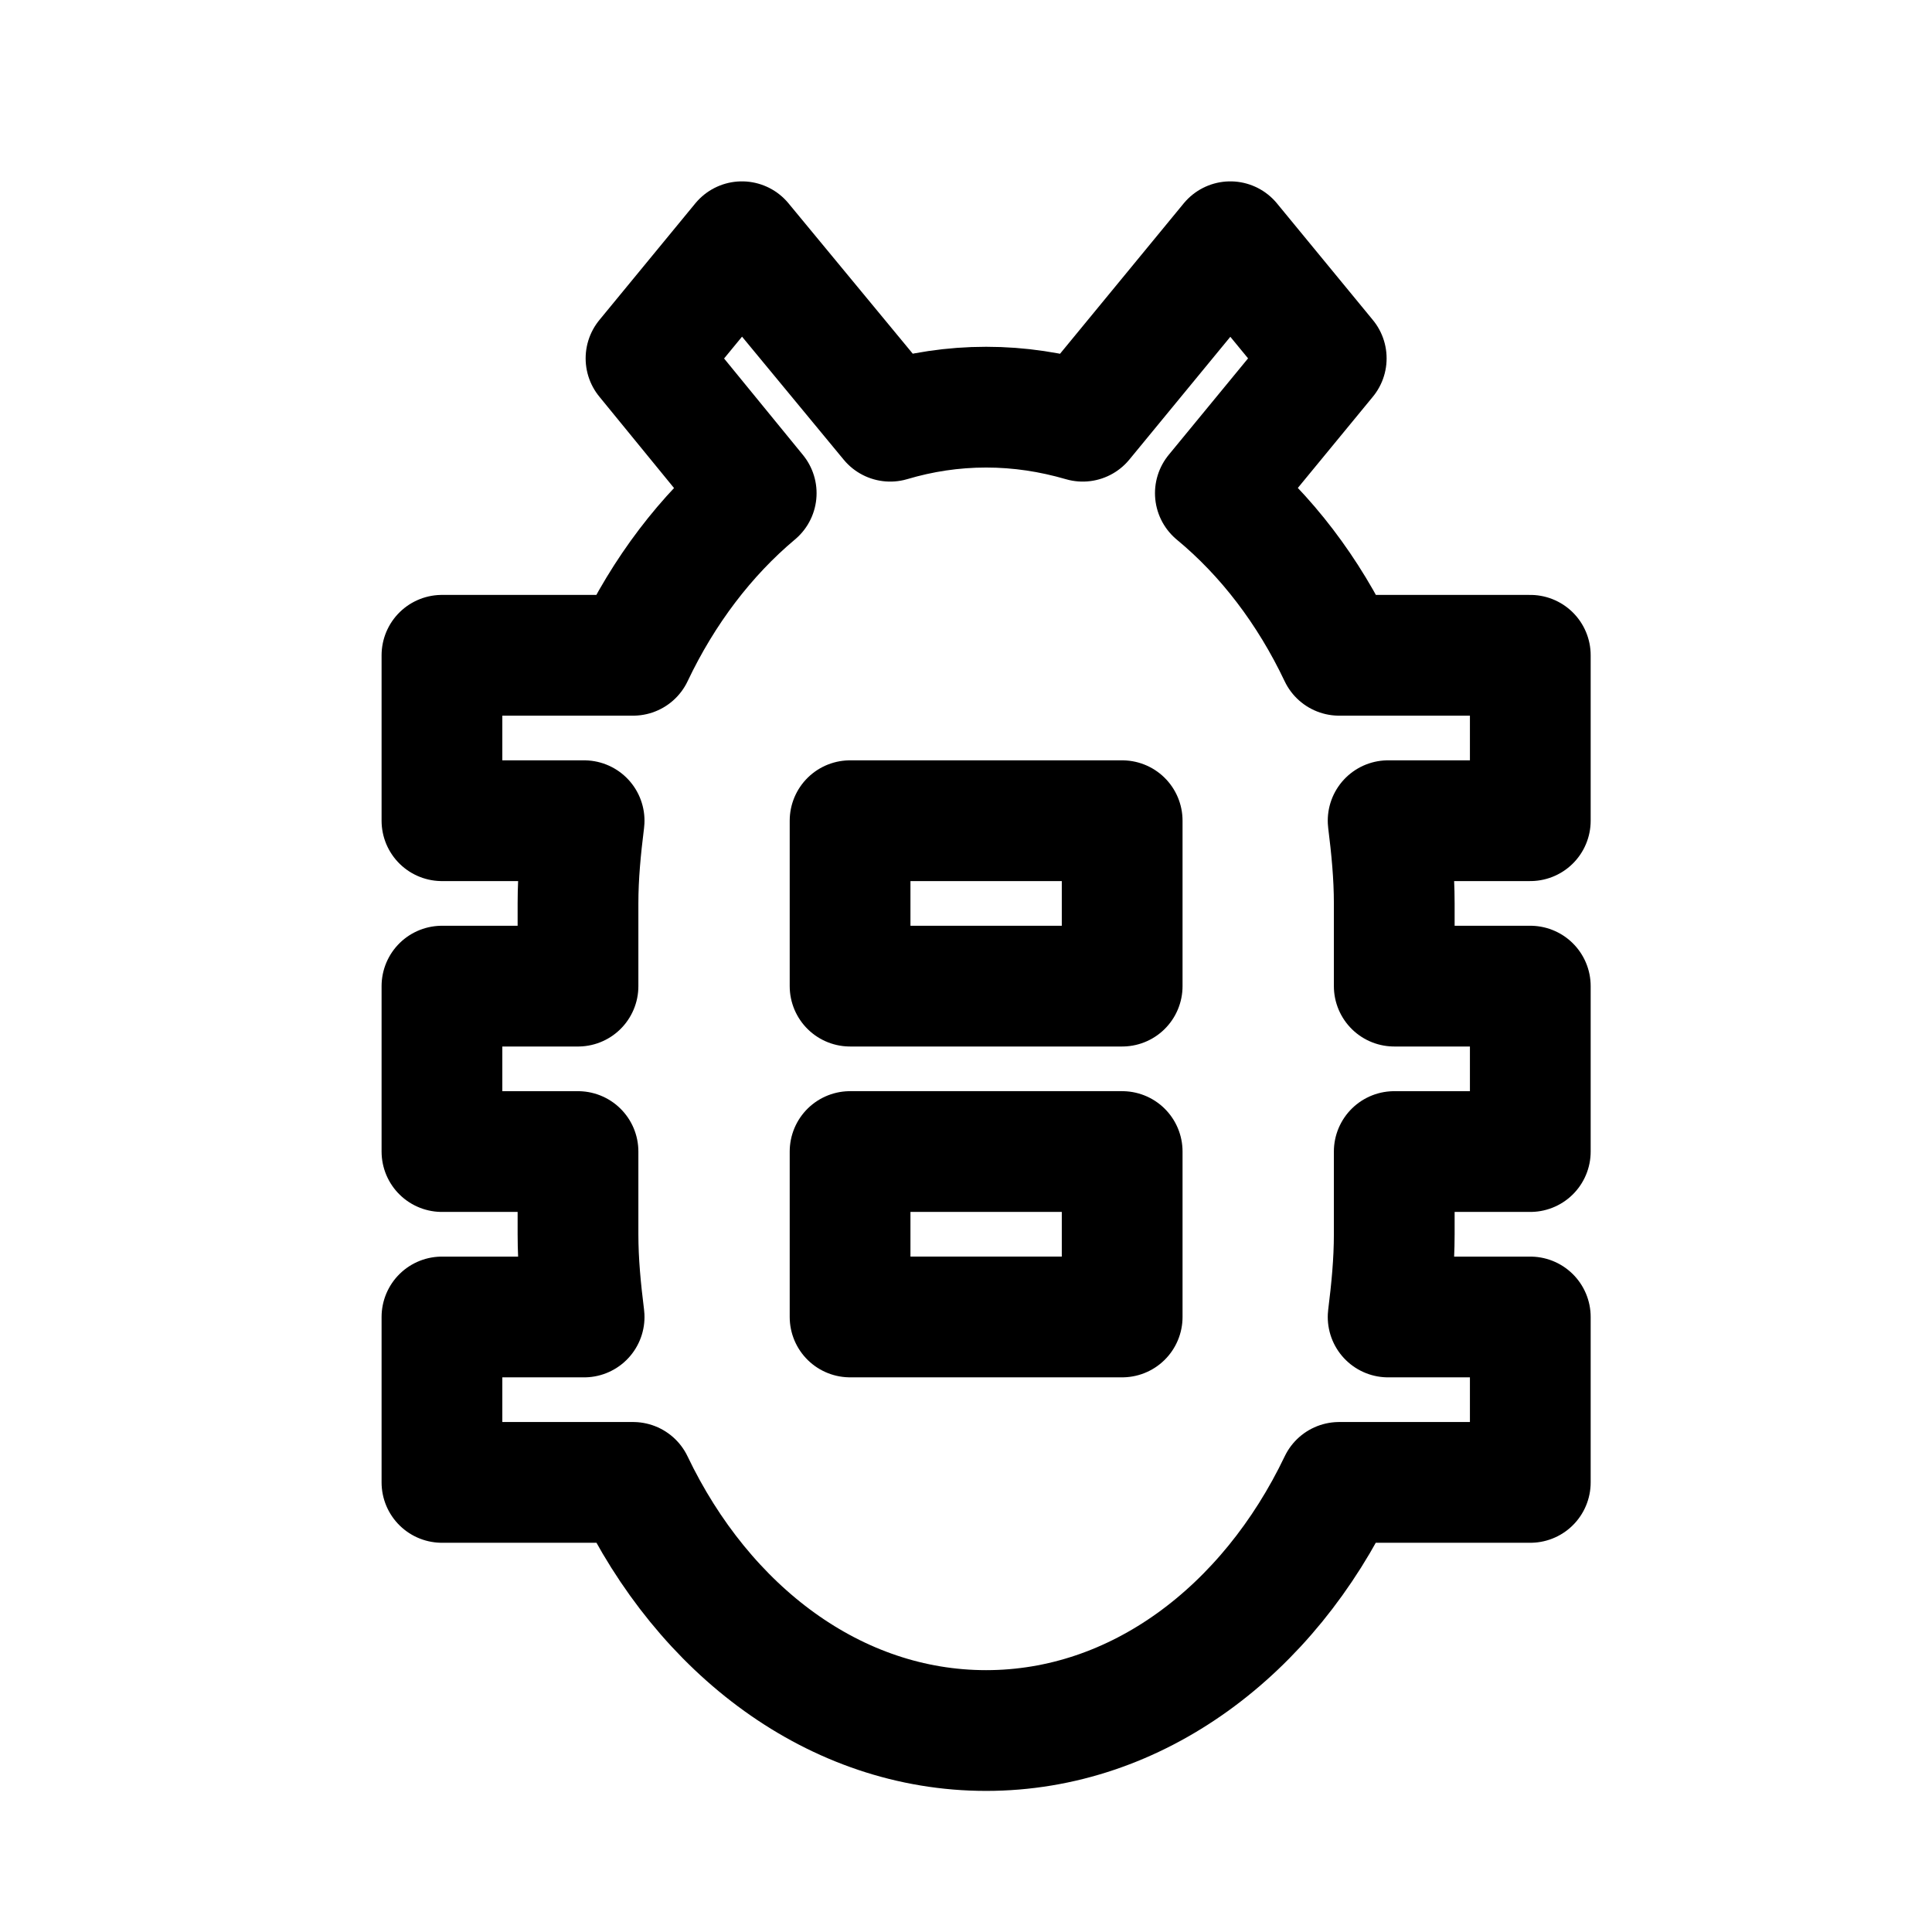
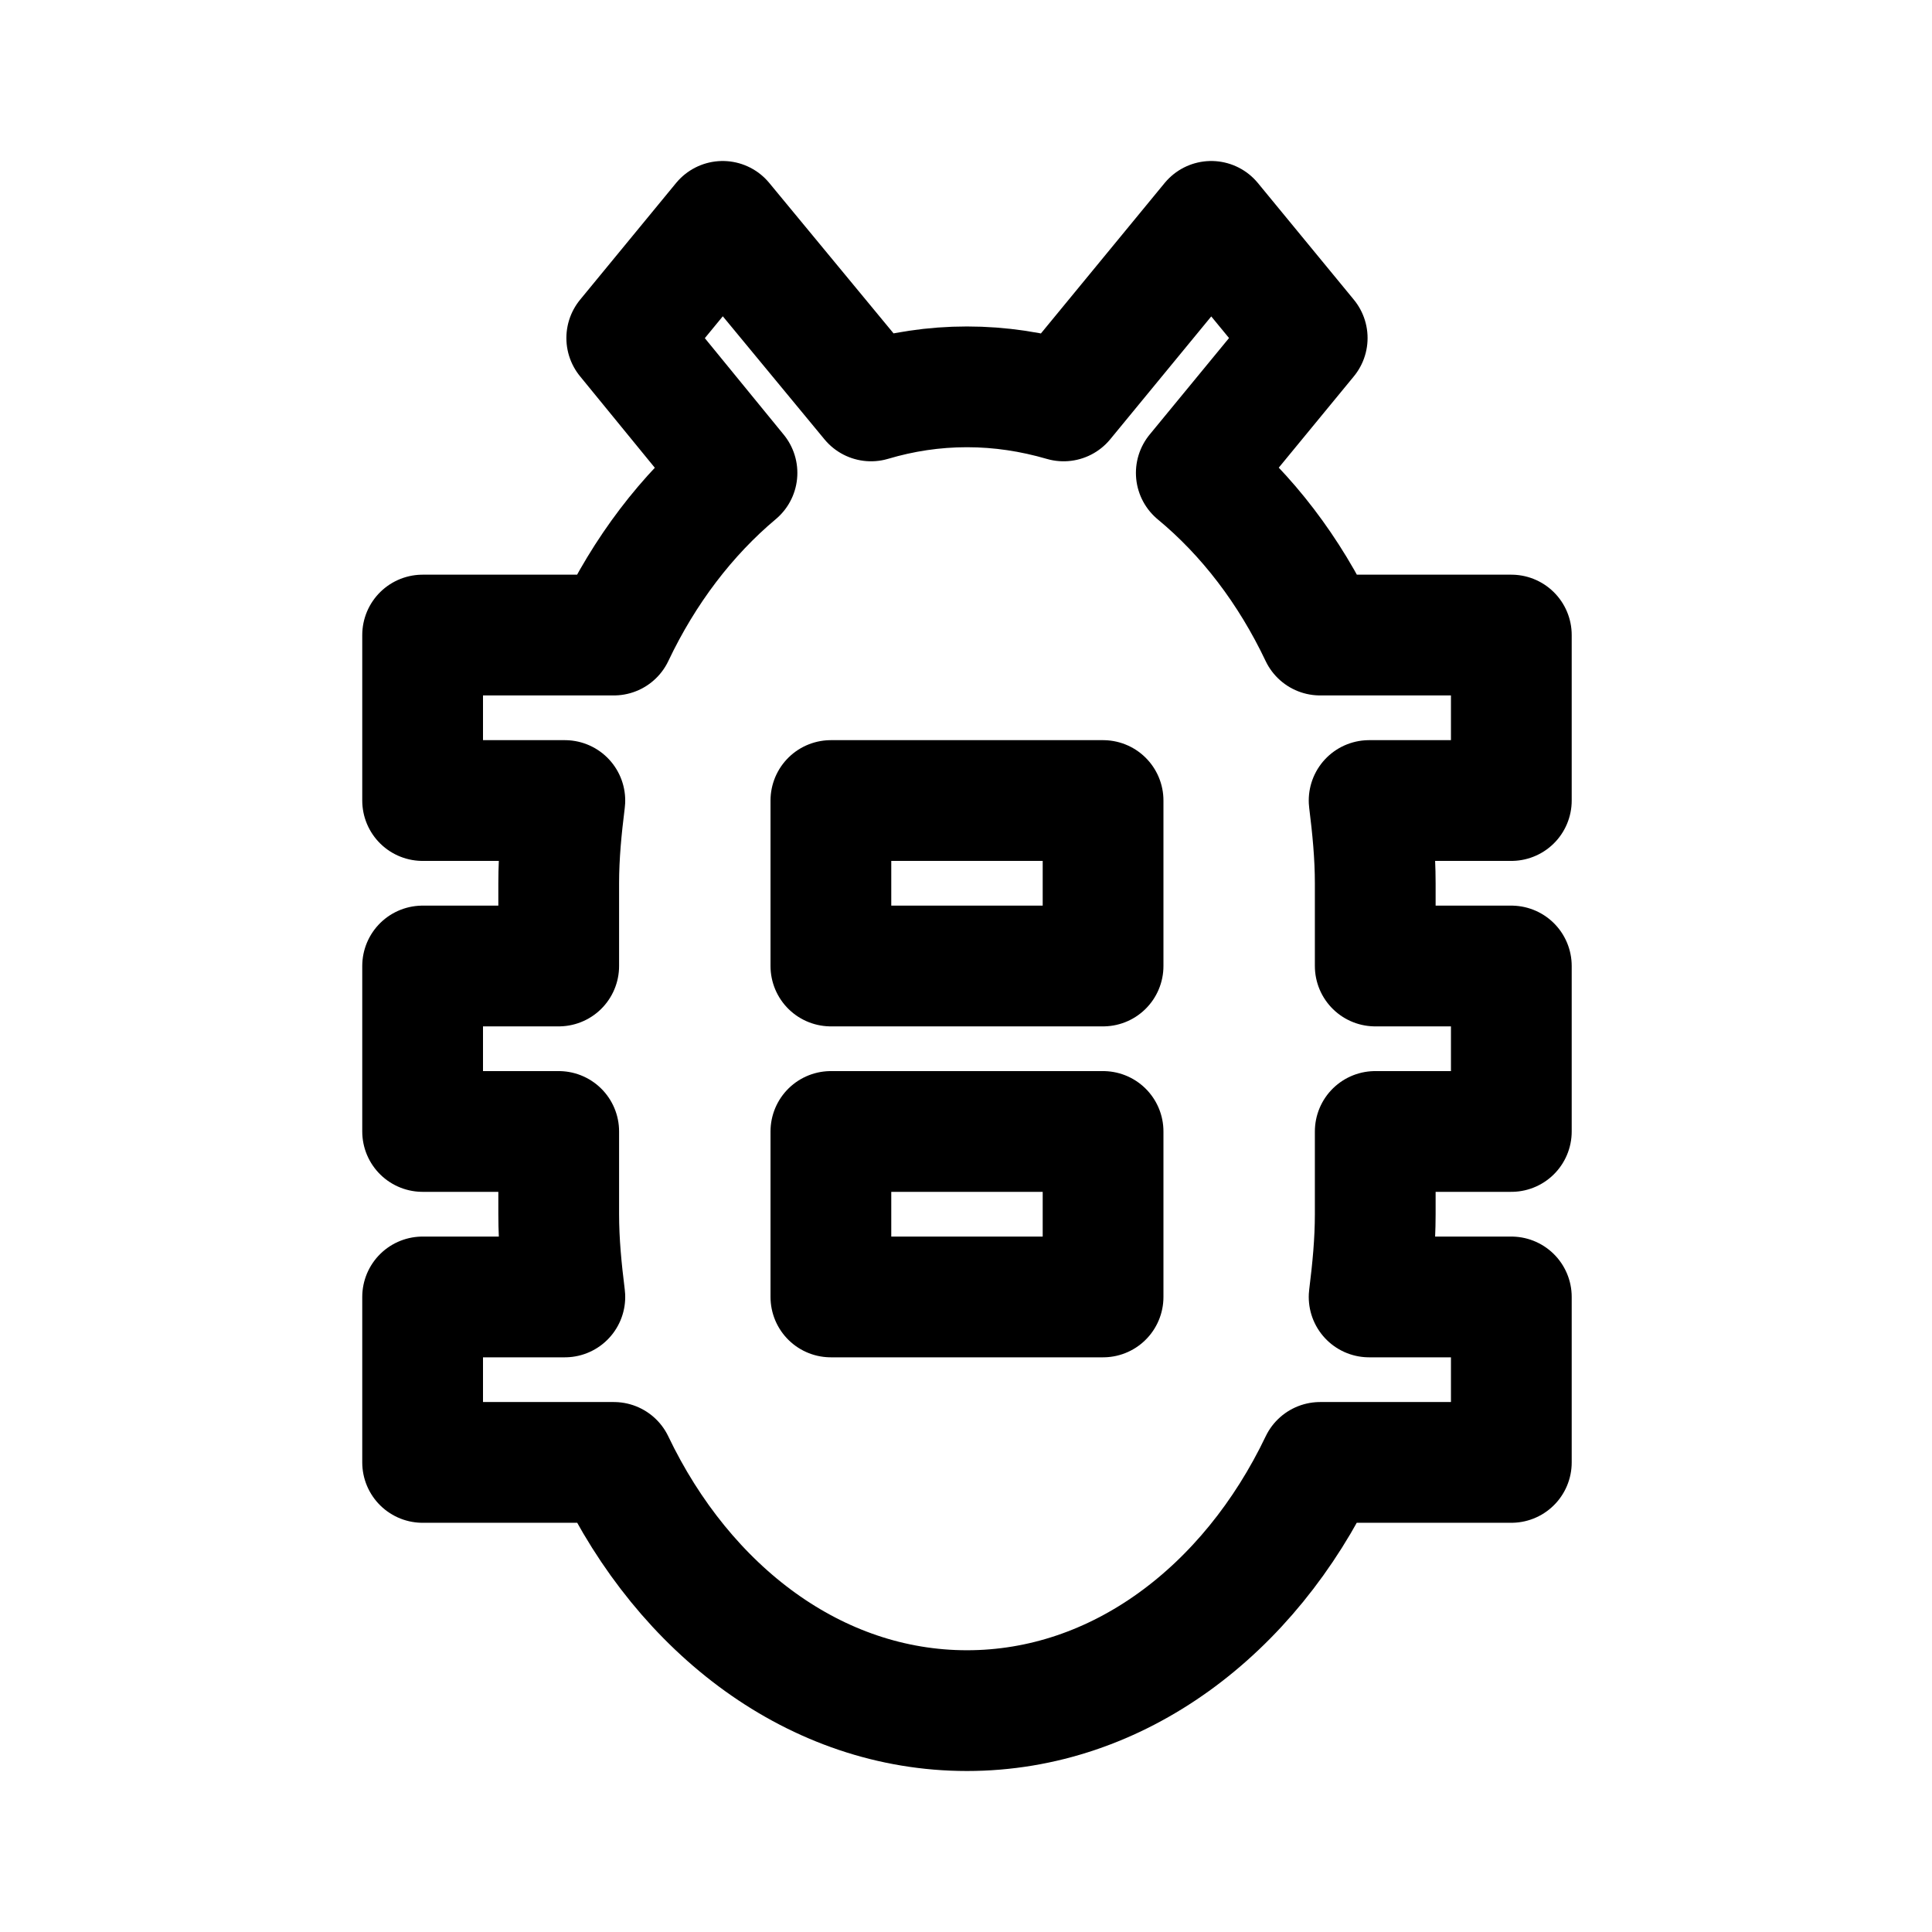
<svg xmlns="http://www.w3.org/2000/svg" width="192" height="192" viewBox="0 0 192 192" fill="none">
-   <path d="m 152.079,65.122 h -18.995 C 130.042,58.711 125.851,53.203 120.781,49.012 l 11.019,-13.398 -9.531,-11.59 -14.669,17.836 c -3.11,-0.904 -6.287,-1.397 -9.599,-1.397 -3.312,0 -6.49,0.493 -9.531,1.397 L 73.732,24.024 64.2,35.614 75.151,49.012 c -5.002,4.192 -9.193,9.699 -12.235,16.11 H 43.921 v 16.439 h 14.128 c -0.338,2.712 -0.608,5.425 -0.608,8.22 v 8.22 H 43.921 v 16.439 h 13.52 v 8.22 c 0,2.795 0.27,5.507 0.608,8.22 H 43.921 v 16.439 h 18.995 c 7.03,14.713 20.077,24.659 35.084,24.659 15.007,0 28.054,-9.946 35.084,-24.659 h 18.995 v -16.439 h -14.128 c 0.338,-2.712 0.608,-5.425 0.608,-8.22 v -8.22 h 13.52 V 98 h -13.52 v -8.22 c 0,-2.795 -0.27,-5.507 -0.608,-8.22 h 14.128 z M 111.52,130.878 H 84.48 v -16.439 h 27.04 z m 0,-32.878 H 84.48 V 81.561 h 27.04 z" style="fill:none;stroke:#000;stroke-width:12;stroke-linecap:round;stroke-linejoin:round;stroke-dasharray:none;stroke-opacity:1" />
+   <path d="M150.194 63.111H131.193C128.15 56.698 123.957 51.189 118.886 46.996L129.908 33.593L120.373 22L105.7 39.842C102.589 38.938 99.411 38.444 96.097 38.444C92.784 38.444 89.606 38.938 86.563 39.842L71.821 22L62.286 33.593L73.241 46.996C68.237 51.189 64.045 56.698 61.002 63.111H42V79.556H56.133C55.795 82.269 55.524 84.982 55.524 87.778V96H42V112.444H55.524V120.667C55.524 123.462 55.795 126.176 56.133 128.889H42V145.333H61.002C68.034 160.051 81.085 170 96.097 170C111.109 170 124.16 160.051 131.193 145.333H150.194V128.889H136.062C136.4 126.176 136.67 123.462 136.67 120.667V112.444H150.194V96H136.67V87.778C136.67 84.982 136.4 82.269 136.062 79.556H150.194V63.111ZM109.622 128.889H82.573V112.444H109.622V128.889ZM109.622 96H82.573V79.556H109.622V96Z" stroke="black" stroke-width="12" stroke-linecap="round" stroke-linejoin="round" />
</svg>
